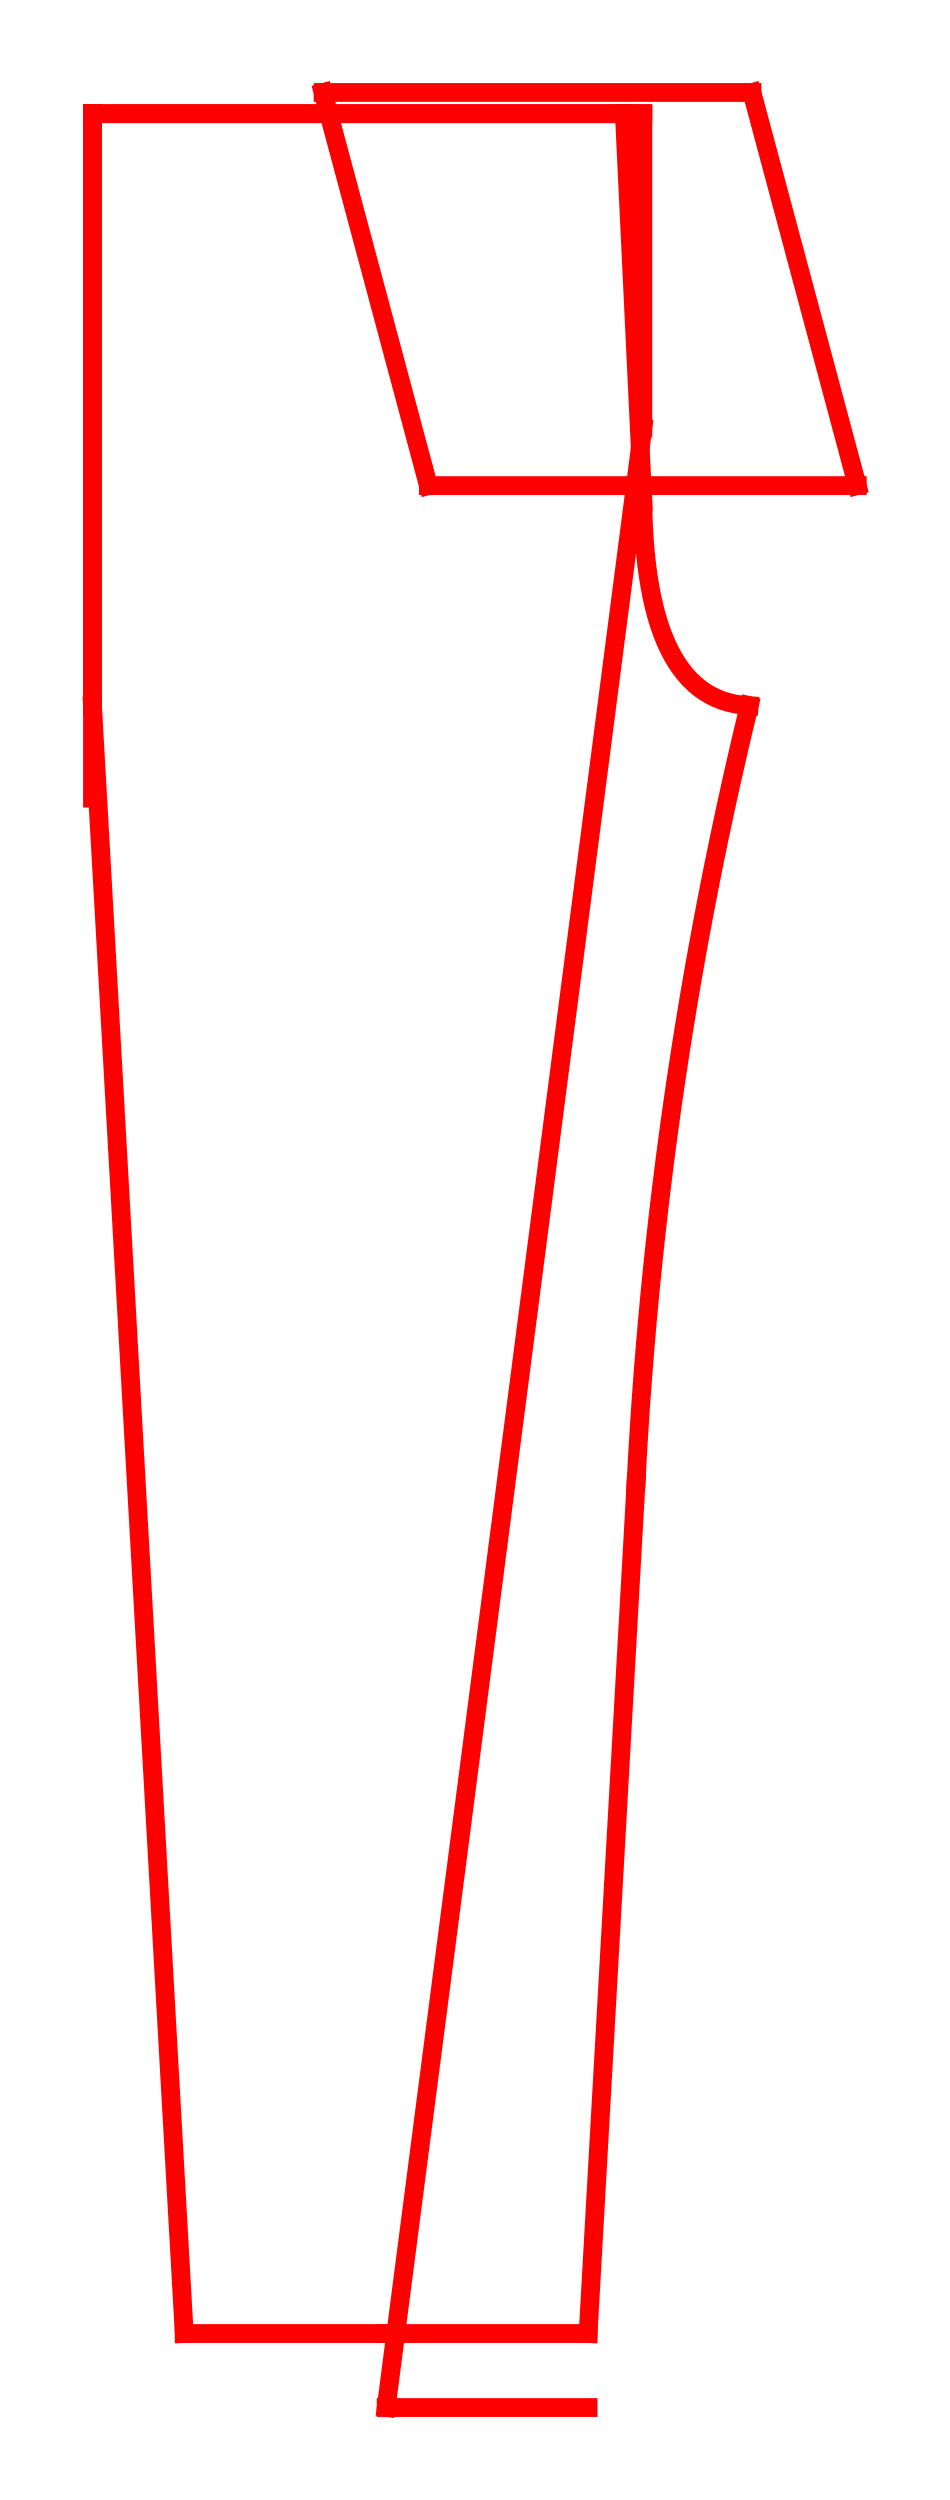
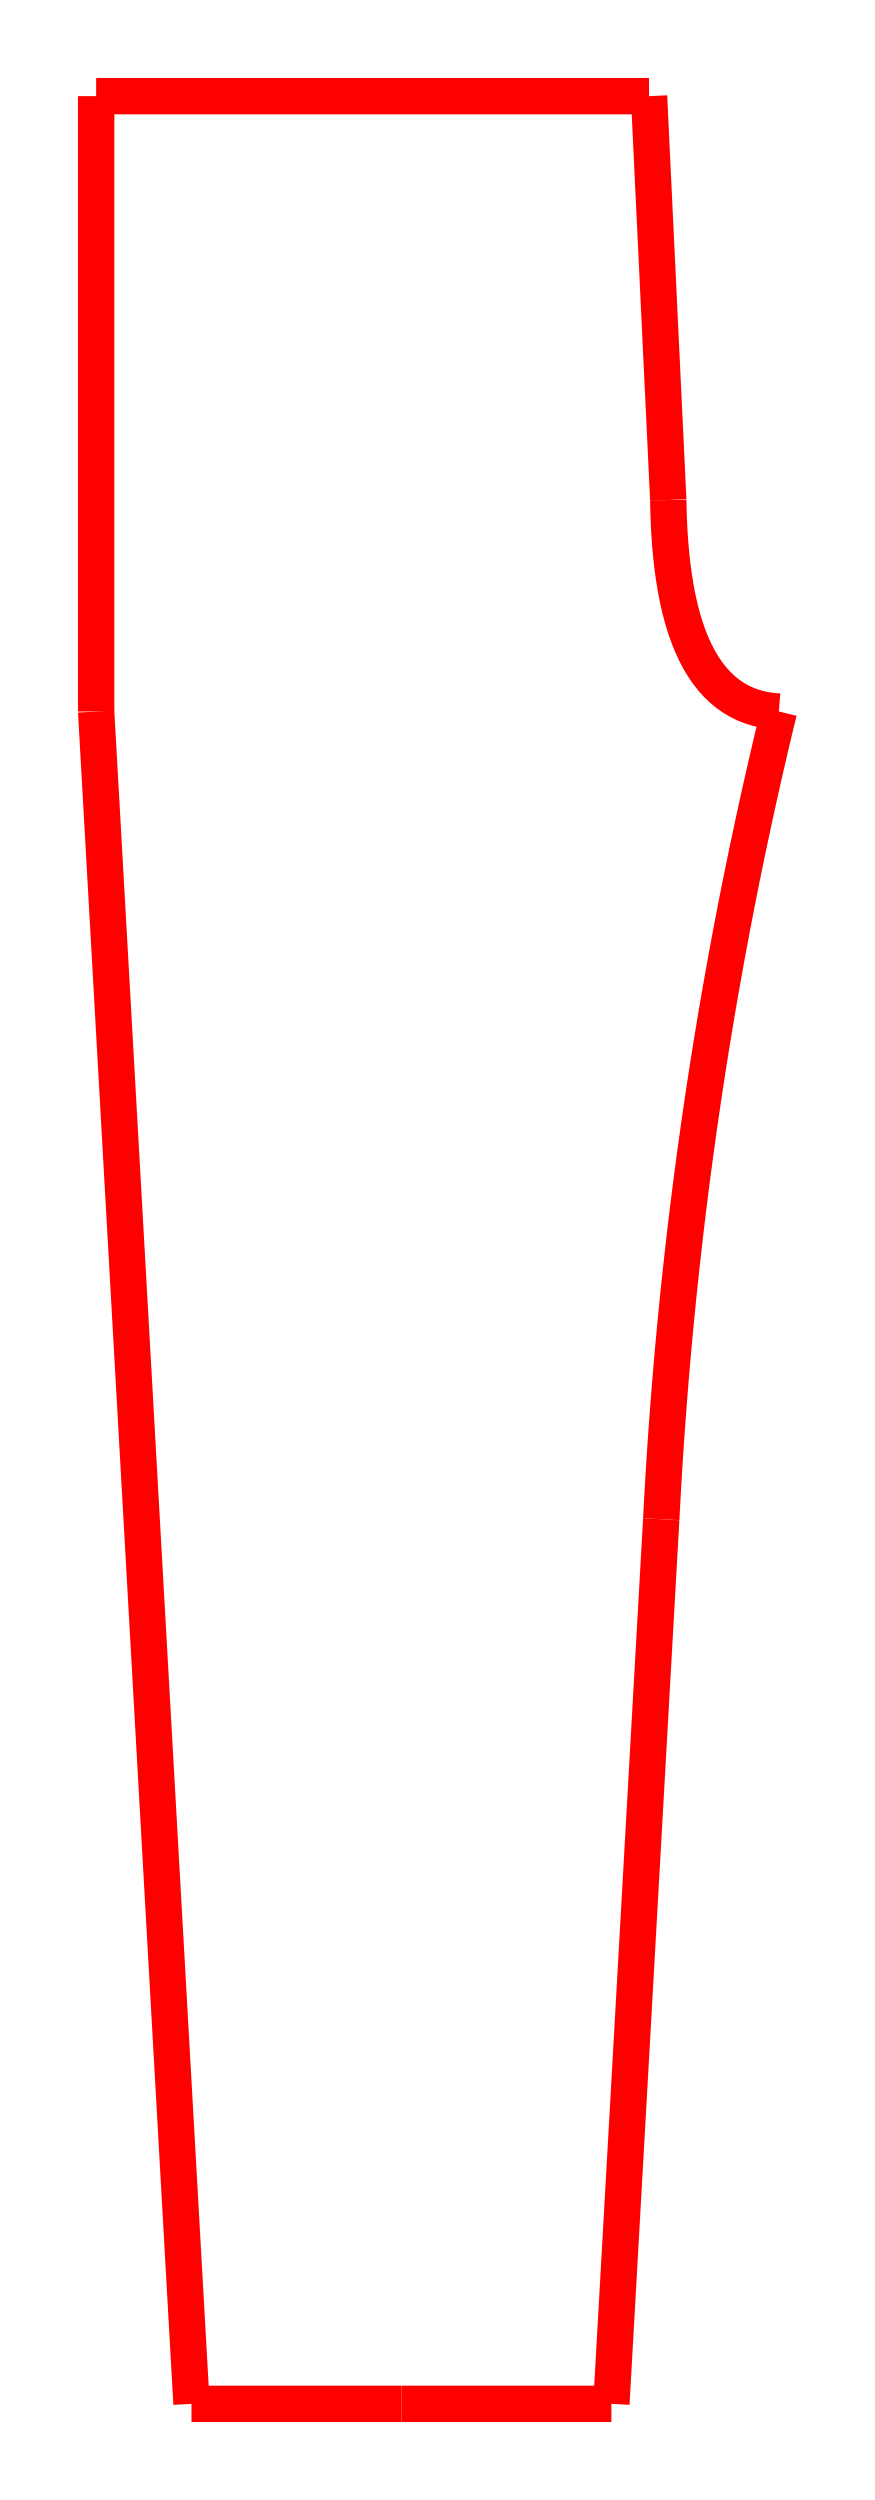
- <svg xmlns="http://www.w3.org/2000/svg" width="101.095pt" height="266.112pt" viewBox="0 0 101.095 266.112" version="1.1">
-   <defs>
-     <style type="text/css">*{stroke-linejoin: round; stroke-linecap: butt}</style>
-   </defs>
-   <g id="figure_1">
-     <g id="patch_1">
-       <path d="M 0 266.112  L 101.095 266.112  L 101.095 0  L 0 0  L 0 266.112  z " style="fill: none" />
-     </g>
-     <g id="axes_1">
-       <g id="line2d_1">
-         <path d="M 45.602 51.689  L 91.25 51.689  " clip-path="url(#pdd002faa82)" style="fill: none; stroke: #ff0000; stroke-width: 2; stroke-linecap: square" />
-       </g>
-       <g id="line2d_2">
-         <path d="M 91.25 51.689  L 80.038 9.845  " clip-path="url(#pdd002faa82)" style="fill: none; stroke: #ff0000; stroke-width: 2; stroke-linecap: square" />
-       </g>
-       <g id="line2d_3">
-         <path d="M 80.038 9.845  L 34.39 9.845  " clip-path="url(#pdd002faa82)" style="fill: none; stroke: #ff0000; stroke-width: 2; stroke-linecap: square" />
-       </g>
-       <g id="line2d_4">
-         <path d="M 34.39 9.845  L 45.602 51.689  " clip-path="url(#pdd002faa82)" style="fill: none; stroke: #ff0000; stroke-width: 2; stroke-linecap: square" />
-       </g>
-       <g id="line2d_5">
-         <path d="M 9.845 12.099  L 9.845 75.11  " clip-path="url(#pdd002faa82)" style="fill: none; stroke: #ff0000; stroke-width: 2; stroke-linecap: square" />
-       </g>
-       <g id="line2d_6">
-         <path d="M 66.457 12.099  L 68.426 53.45  " clip-path="url(#pdd002faa82)" style="fill: none; stroke: #ff0000; stroke-width: 2; stroke-linecap: square" />
-       </g>
-       <g id="line2d_7">
-         <path d="M 9.845 12.099  L 66.457 12.099  " clip-path="url(#pdd002faa82)" style="fill: none; stroke: #ff0000; stroke-width: 2; stroke-linecap: square" />
-       </g>
-       <g id="line2d_8">
-         <path d="M 68.426 53.45  L 68.457 54.884  L 68.514 56.269  L 68.597 57.605  L 68.705 58.891  L 68.839 60.129  L 68.999 61.317  L 69.184 62.457  L 69.395 63.547  L 69.631 64.589  L 69.893 65.581  L 70.181 66.524  L 70.495 67.418  L 70.834 68.263  L 71.199 69.059  L 71.589 69.806  L 72.005 70.504  L 72.447 71.153  L 72.914 71.752  L 73.407 72.303  L 73.926 72.804  L 74.47 73.257  L 75.04 73.66  L 75.636 74.015  L 76.257 74.32  L 76.904 74.576  L 77.577 74.783  L 78.275 74.941  L 78.999 75.05  L 79.748 75.11  " clip-path="url(#pdd002faa82)" style="fill: none; stroke: #ff0000; stroke-width: 2; stroke-linecap: square" />
-       </g>
-       <g id="line2d_9">
-         <path d="M 62.601 248.39  L 41.105 248.39  " clip-path="url(#pdd002faa82)" style="fill: none; stroke: #ff0000; stroke-width: 2; stroke-linecap: square" />
-       </g>
-       <g id="line2d_10">
-         <path d="M 41.105 248.39  L 19.609 248.39  " clip-path="url(#pdd002faa82)" style="fill: none; stroke: #ff0000; stroke-width: 2; stroke-linecap: square" />
-       </g>
-       <g id="line2d_11">
-         <path d="M 9.845 75.11  L 19.609 248.39  " clip-path="url(#pdd002faa82)" style="fill: none; stroke: #ff0000; stroke-width: 2; stroke-linecap: square" />
-       </g>
-       <g id="line2d_12">
-         <path d="M 62.601 248.39  L 67.704 157.812  " clip-path="url(#pdd002faa82)" style="fill: none; stroke: #ff0000; stroke-width: 2; stroke-linecap: square" />
-       </g>
-       <g id="line2d_13">
-         <path d="M 67.704 157.812  L 67.86 154.922  L 68.034 152.035  L 68.227 149.151  L 68.439 146.27  L 68.669 143.391  L 68.917 140.515  L 69.184 137.642  L 69.47 134.771  L 69.774 131.903  L 70.097 129.038  L 70.438 126.175  L 70.797 123.315  L 71.176 120.458  L 71.572 117.603  L 71.988 114.752  L 72.422 111.903  L 72.874 109.056  L 73.345 106.213  L 73.834 103.372  L 74.342 100.533  L 74.869 97.698  L 75.414 94.865  L 75.977 92.035  L 76.56 89.207  L 77.16 86.382  L 77.779 83.56  L 78.417 80.741  L 79.073 77.924  L 79.748 75.11  " clip-path="url(#pdd002faa82)" style="fill: none; stroke: #ff0000; stroke-width: 2; stroke-linecap: square" />
-       </g>
-       <g id="line2d_14">
-         <path d="M 9.845 84.956  L 9.845 12.099  " clip-path="url(#pdd002faa82)" style="fill: none; stroke: #ff0000; stroke-width: 2; stroke-linecap: square" />
-       </g>
-       <g id="line2d_15">
-         <path d="M 9.845 12.099  L 66.457 12.099  " clip-path="url(#pdd002faa82)" style="fill: none; stroke: #ff0000; stroke-width: 2; stroke-linecap: square" />
-       </g>
-       <g id="line2d_16">
-         <path d="M 66.457 12.099  L 68.426 12.099  " clip-path="url(#pdd002faa82)" style="fill: none; stroke: #ff0000; stroke-width: 2; stroke-linecap: square" />
-       </g>
-       <g id="line2d_17">
-         <path d="M 68.426 12.099  L 68.426 45.574  " clip-path="url(#pdd002faa82)" style="fill: none; stroke: #ff0000; stroke-width: 2; stroke-linecap: square" />
-       </g>
-       <g id="line2d_18">
-         <path d="M 68.426 45.574  L 41.105 256.267  " clip-path="url(#pdd002faa82)" style="fill: none; stroke: #ff0000; stroke-width: 2; stroke-linecap: square" />
-       </g>
-       <g id="line2d_19">
-         <path d="M 41.105 256.267  L 62.601 256.267  " clip-path="url(#pdd002faa82)" style="fill: none; stroke: #ff0000; stroke-width: 2; stroke-linecap: square" />
-       </g>
-     </g>
-   </g>
-   <defs>
-     <clipPath id="pdd002faa82">
-       <rect x="0" y="-0" width="101.095" height="266.112" />
-     </clipPath>
-   </defs>
+ <svg xmlns="http://www.w3.org/2000/svg" viewBox="-5 -5 45.5 130" width="45.5mm" height="130mm" preserveAspectRatio="xMidYMid meet">
+   <line x1="0" y1="0" x2="0" y2="32" stroke="red" stroke-width="0.5mm" />
+   <line x1="28.75" y1="0" x2="29.75" y2="21.0" stroke="red" stroke-width="0.5mm" />
+   <line x1="0" y1="0" x2="28.75" y2="0" stroke="red" stroke-width="0.5mm" />
+   <polyline points="29.75,21.0 29.766,21.728 29.795,22.431 29.837,23.11 29.892,23.763 29.96,24.392 30.041,24.995 30.135,25.574 30.242,26.128 30.362,26.657 30.495,27.161 30.641,27.64 30.801,28.094 30.973,28.523 31.158,28.927 31.356,29.306 31.568,29.661 31.792,29.99 32.029,30.295 32.28,30.574 32.543,30.829 32.82,31.059 33.109,31.264 33.412,31.444 33.727,31.599 34.056,31.729 34.397,31.834 34.752,31.914 35.119,31.97 35.5,32.0" fill="none" stroke="red" stroke-width="0.5mm" />
+   <line x1="26.792" y1="120" x2="15.875" y2="120" stroke="red" stroke-width="0.5mm" />
+   <line x1="15.875" y1="120" x2="4.958" y2="120" stroke="red" stroke-width="0.5mm" />
+   <line x1="0" y1="32" x2="4.958" y2="120" stroke="red" stroke-width="0.5mm" />
+   <line x1="26.792" y1="120" x2="29.384" y2="74.0" stroke="red" stroke-width="0.5mm" />
+   <polyline points="29.384,74.0 29.463,72.533 29.551,71.066 29.649,69.602 29.757,68.138 29.873,66.676 29.999,65.216 30.135,63.757 30.28,62.299 30.435,60.842 30.598,59.387 30.772,57.933 30.954,56.481 31.146,55.03 31.348,53.58 31.559,52.132 31.779,50.685 32.009,49.239 32.248,47.795 32.497,46.353 32.755,44.911 33.022,43.471 33.299,42.032 33.585,40.595 33.881,39.159 34.186,37.725 34.5,36.291 34.824,34.86 35.157,33.429 35.5,32.0" fill="none" stroke="red" stroke-width="0.5mm" />
</svg>
